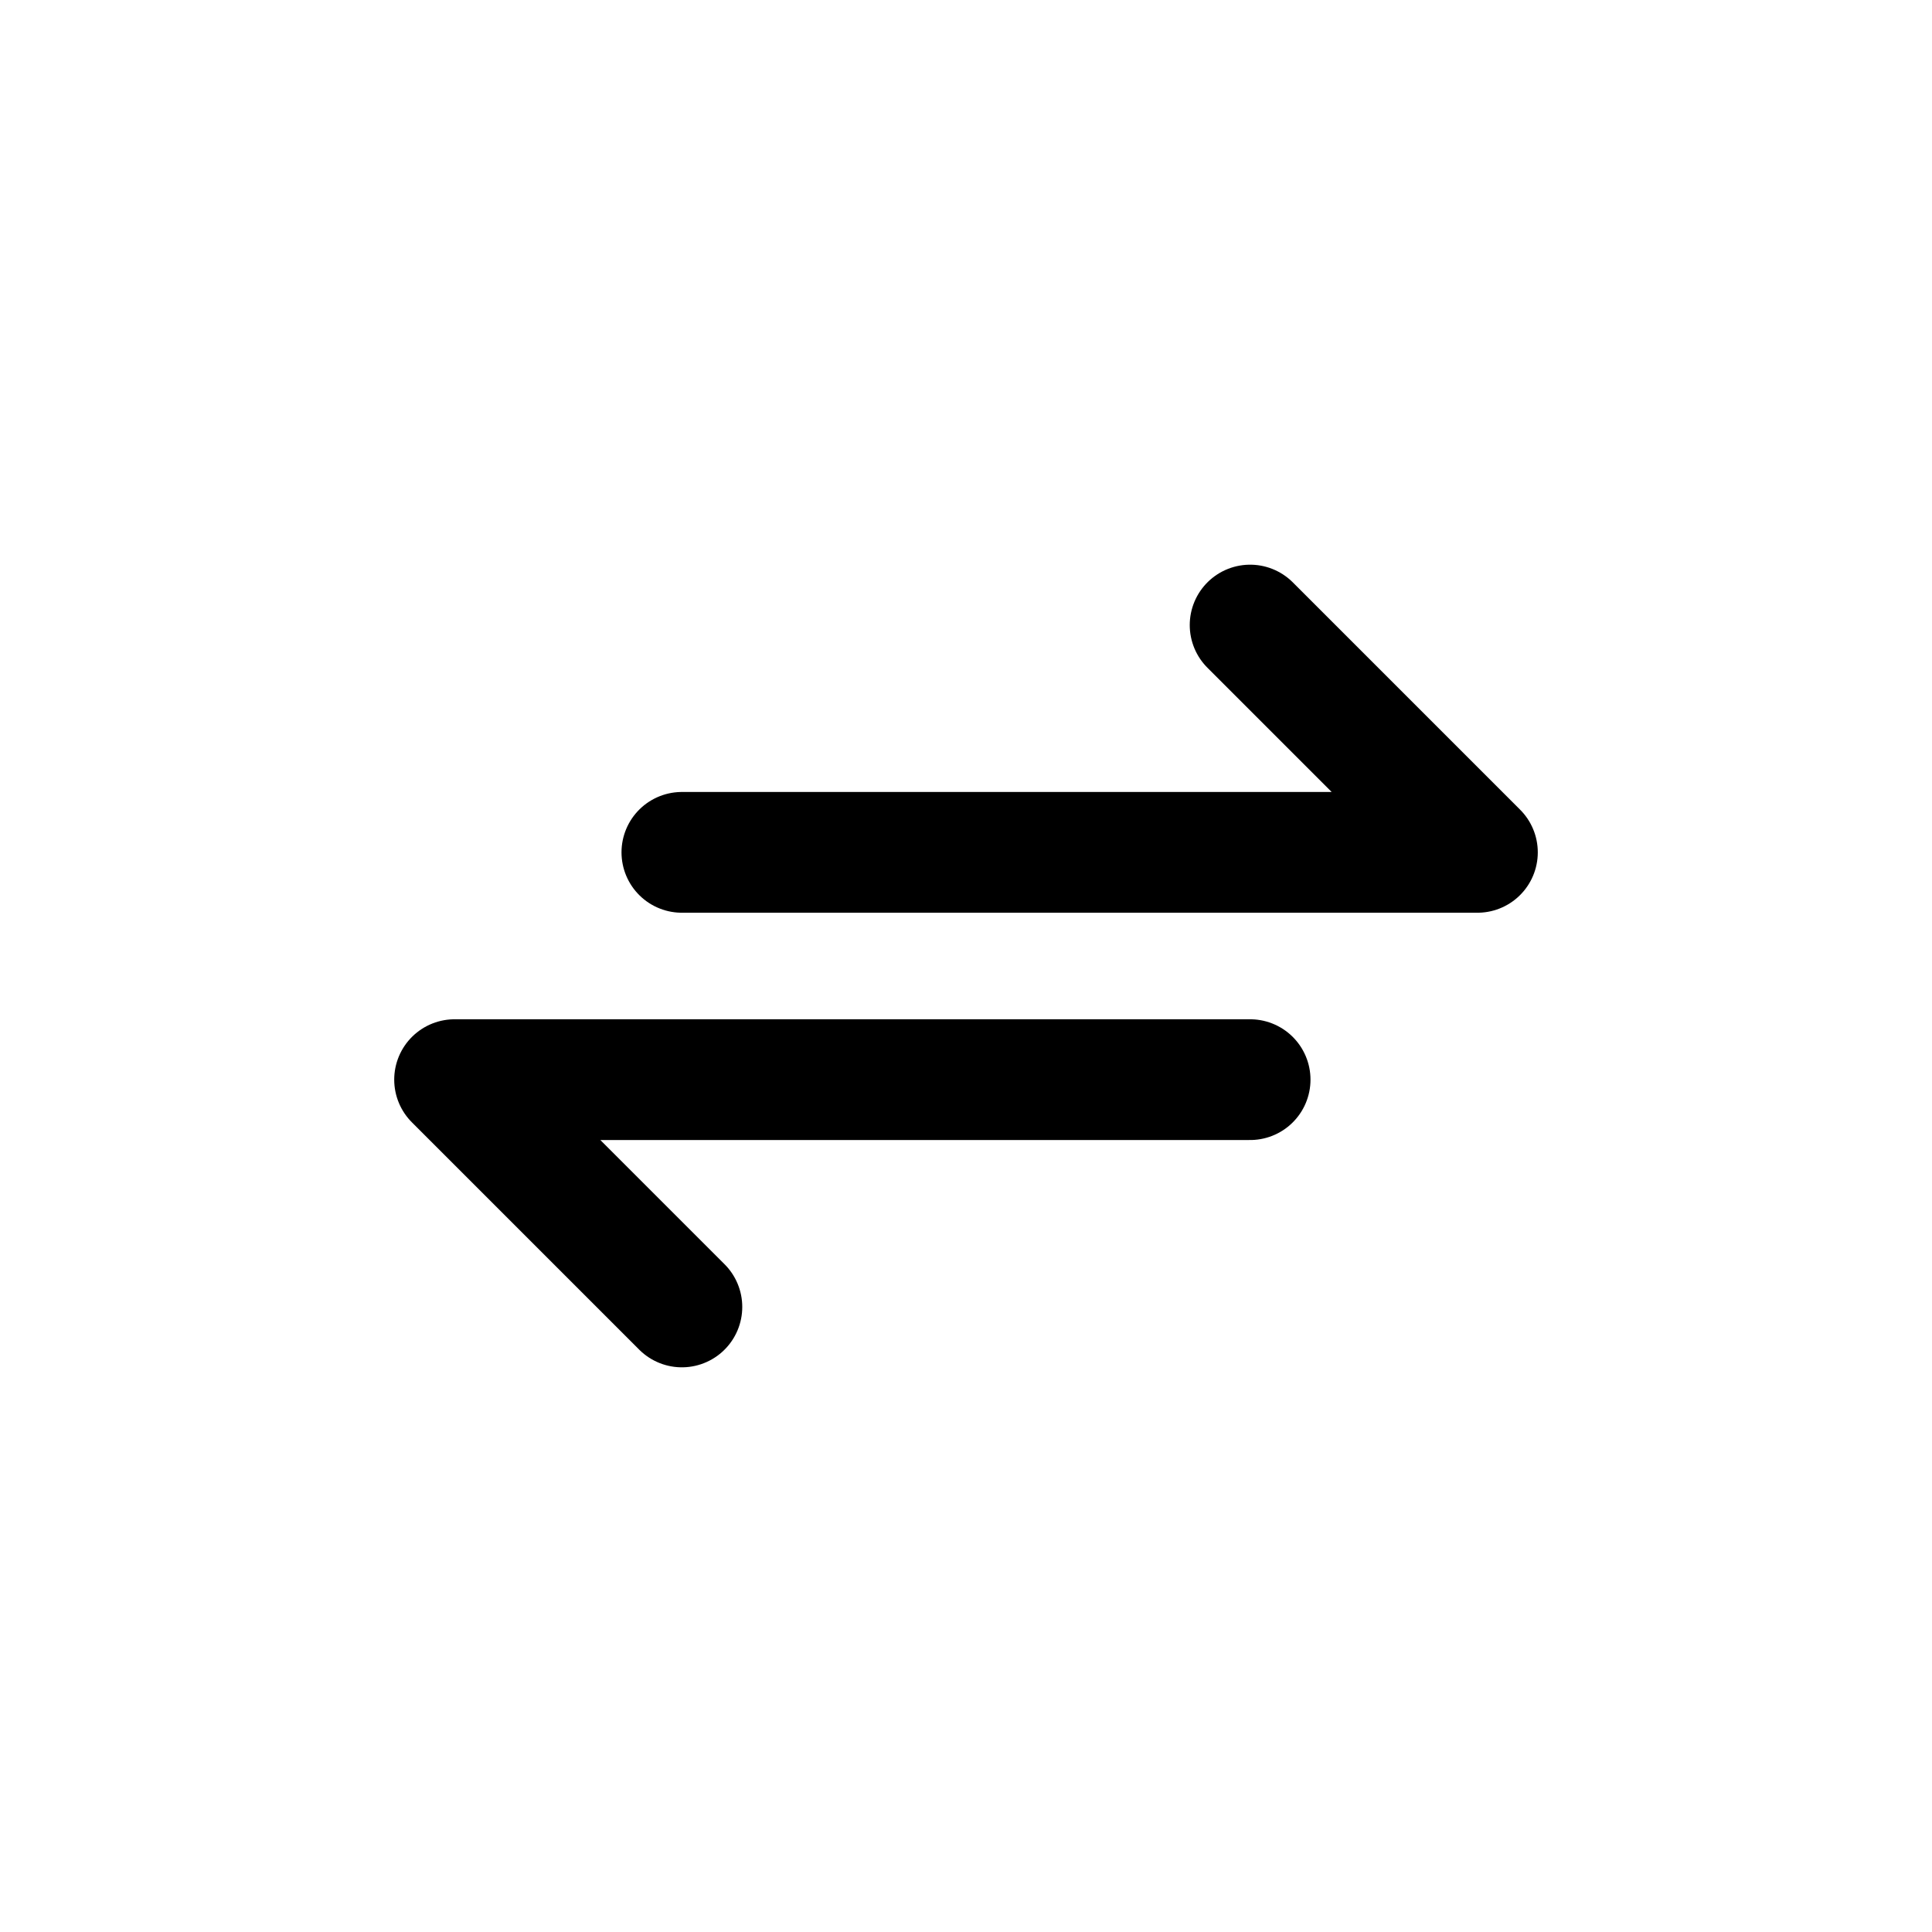
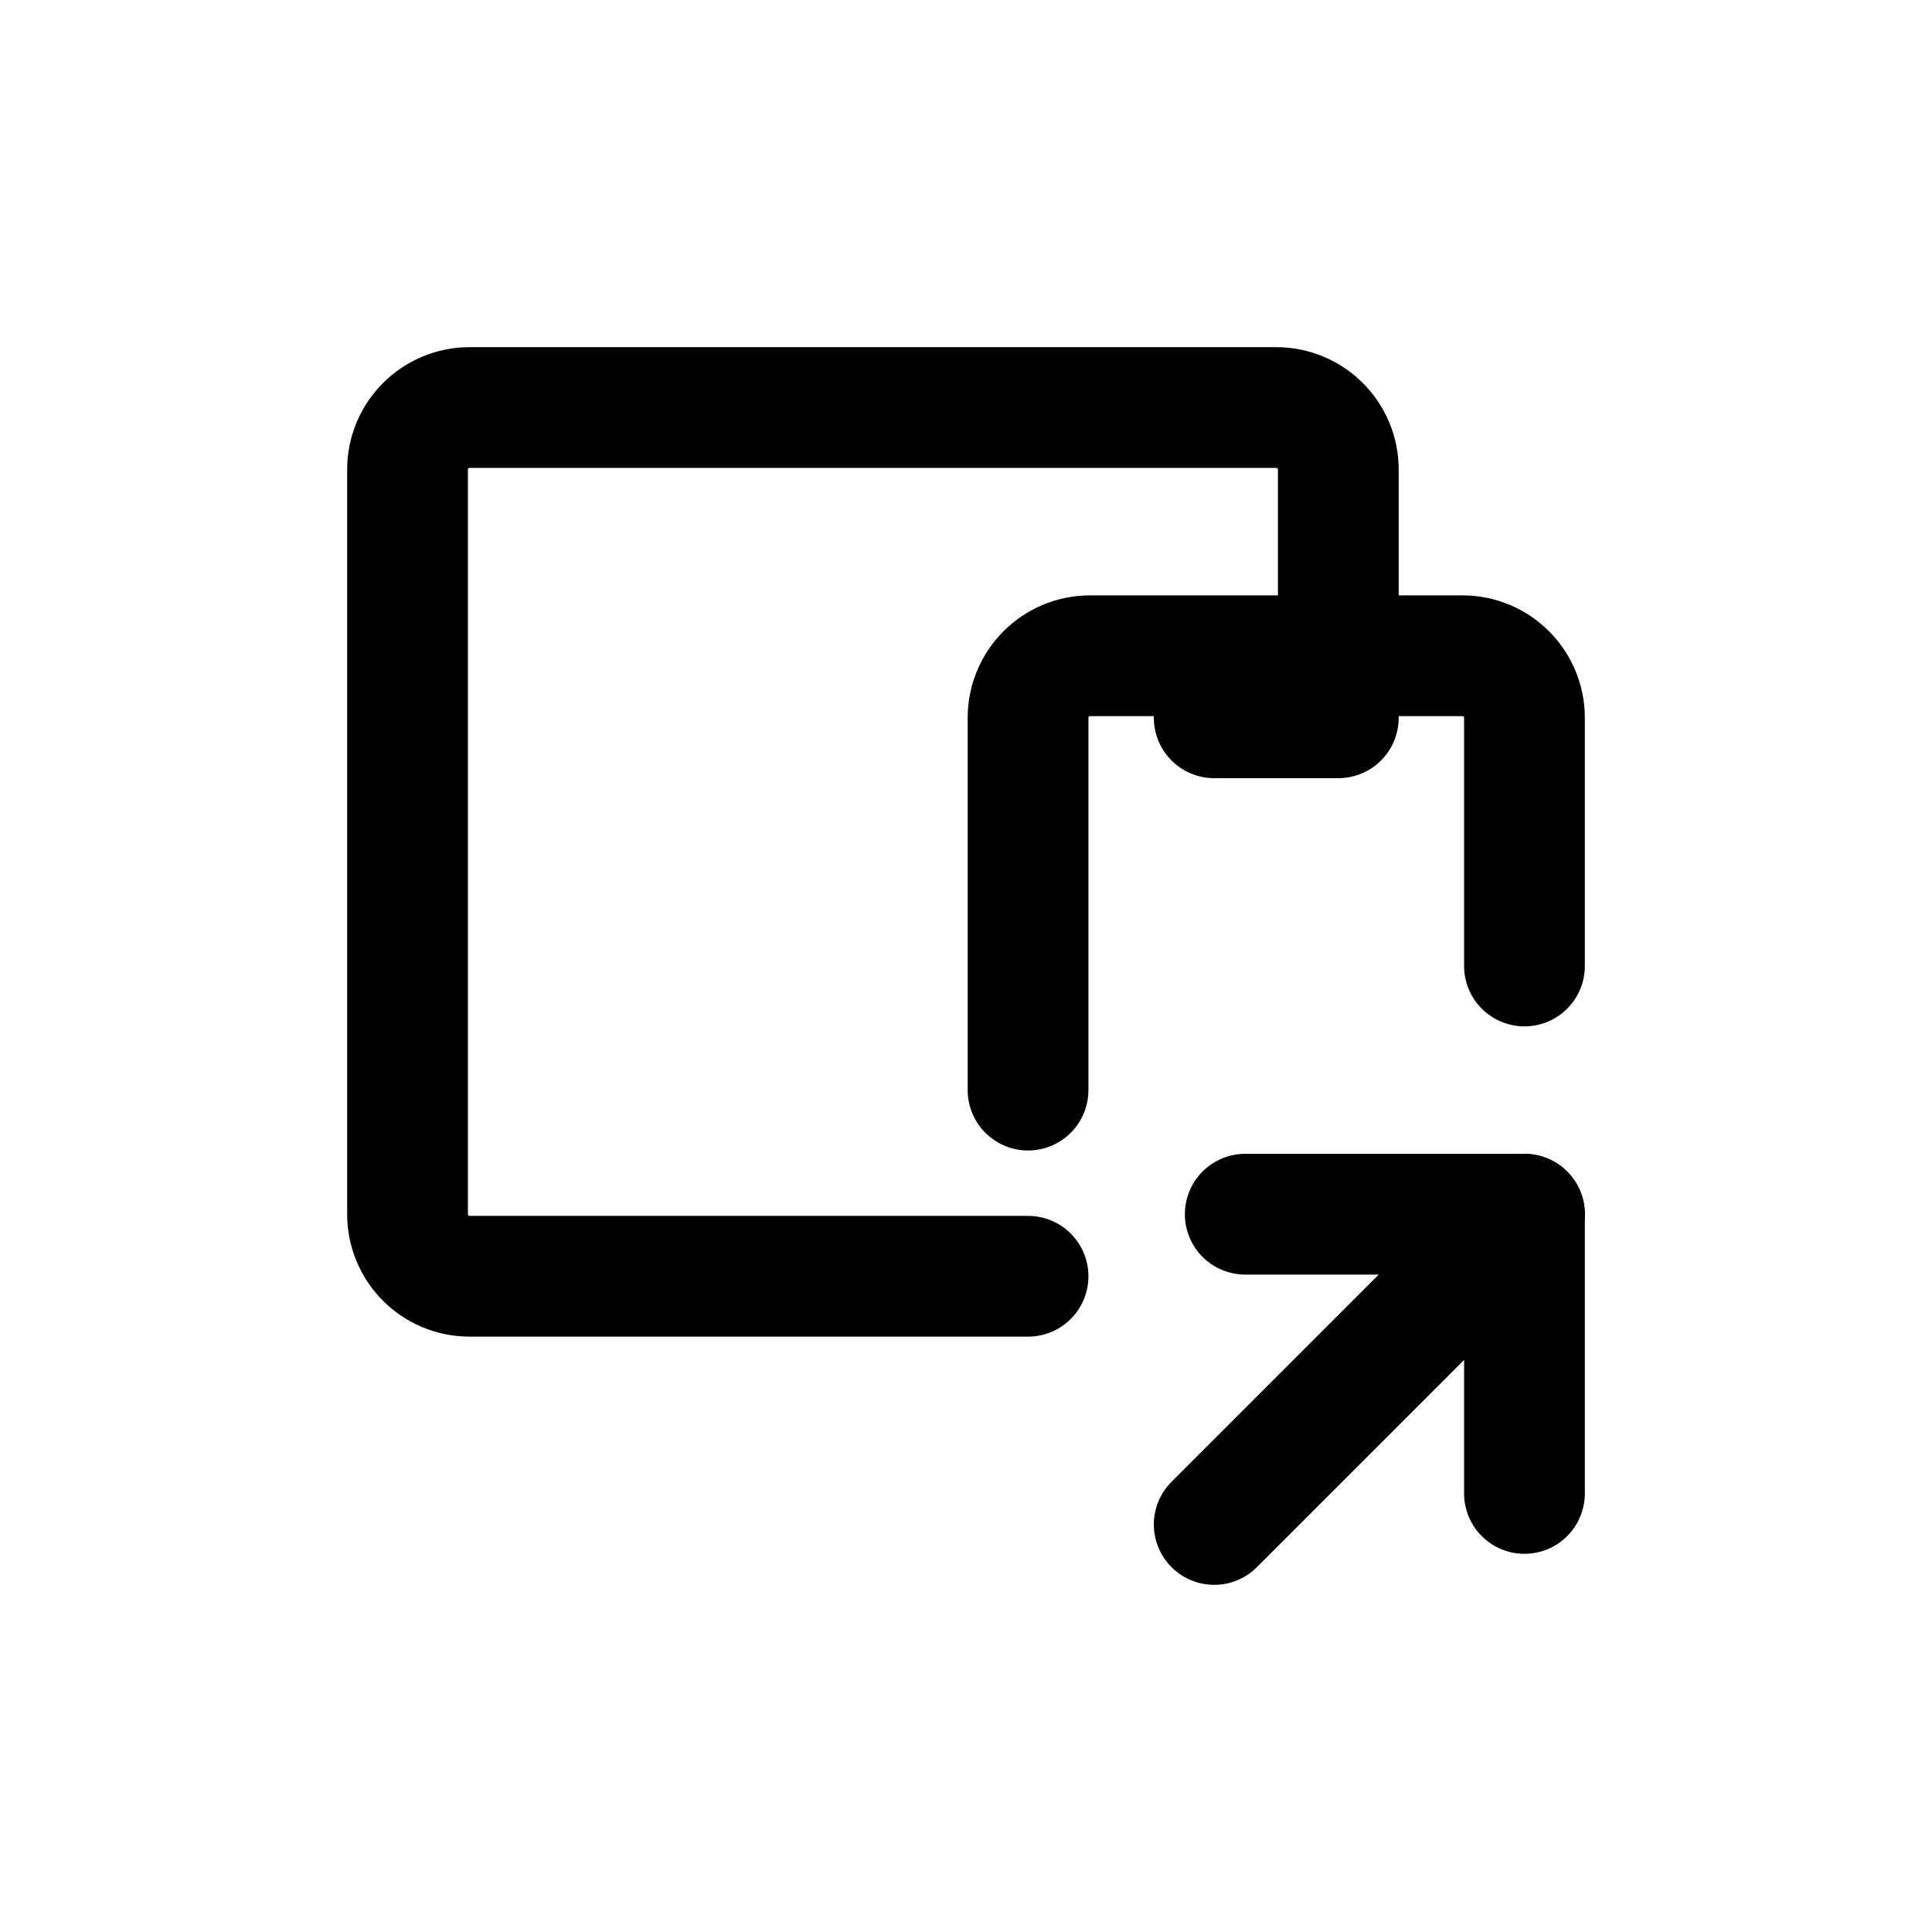
<svg xmlns="http://www.w3.org/2000/svg" viewBox="-5 -5 34 34" width="96" height="96" fill="none" stroke="#000000" stroke-width="2.125" stroke-linecap="round" stroke-linejoin="round">
-   <path d="M7 10 H21 L17 6" />
-   <path d="M17 14 H3 L7 18" />
+   <path d="M13.092 14.184 V7.632 A1.092 1.092 0 0 1 14.184 6.54 H20.736 A1.092 1.092 0 0 1 21.828 7.632 V12" />
+   <path d="M18.552 6.54 V3.264 A1.092 1.092 0 0 0 17.46 2.172 H3.264 A1.092 1.092 0 0 0 2.172 3.264 V16.368 A1.092 1.092 0 0 0 3.264 17.46 H13.092" />
+   <path d="M16.368 21.828 L21.828 16.368" />
+   <path d="M21.828 21.282 V16.368 H16.914" />
+   <path d="M16.368 7.632 H18.552" />
</svg>
